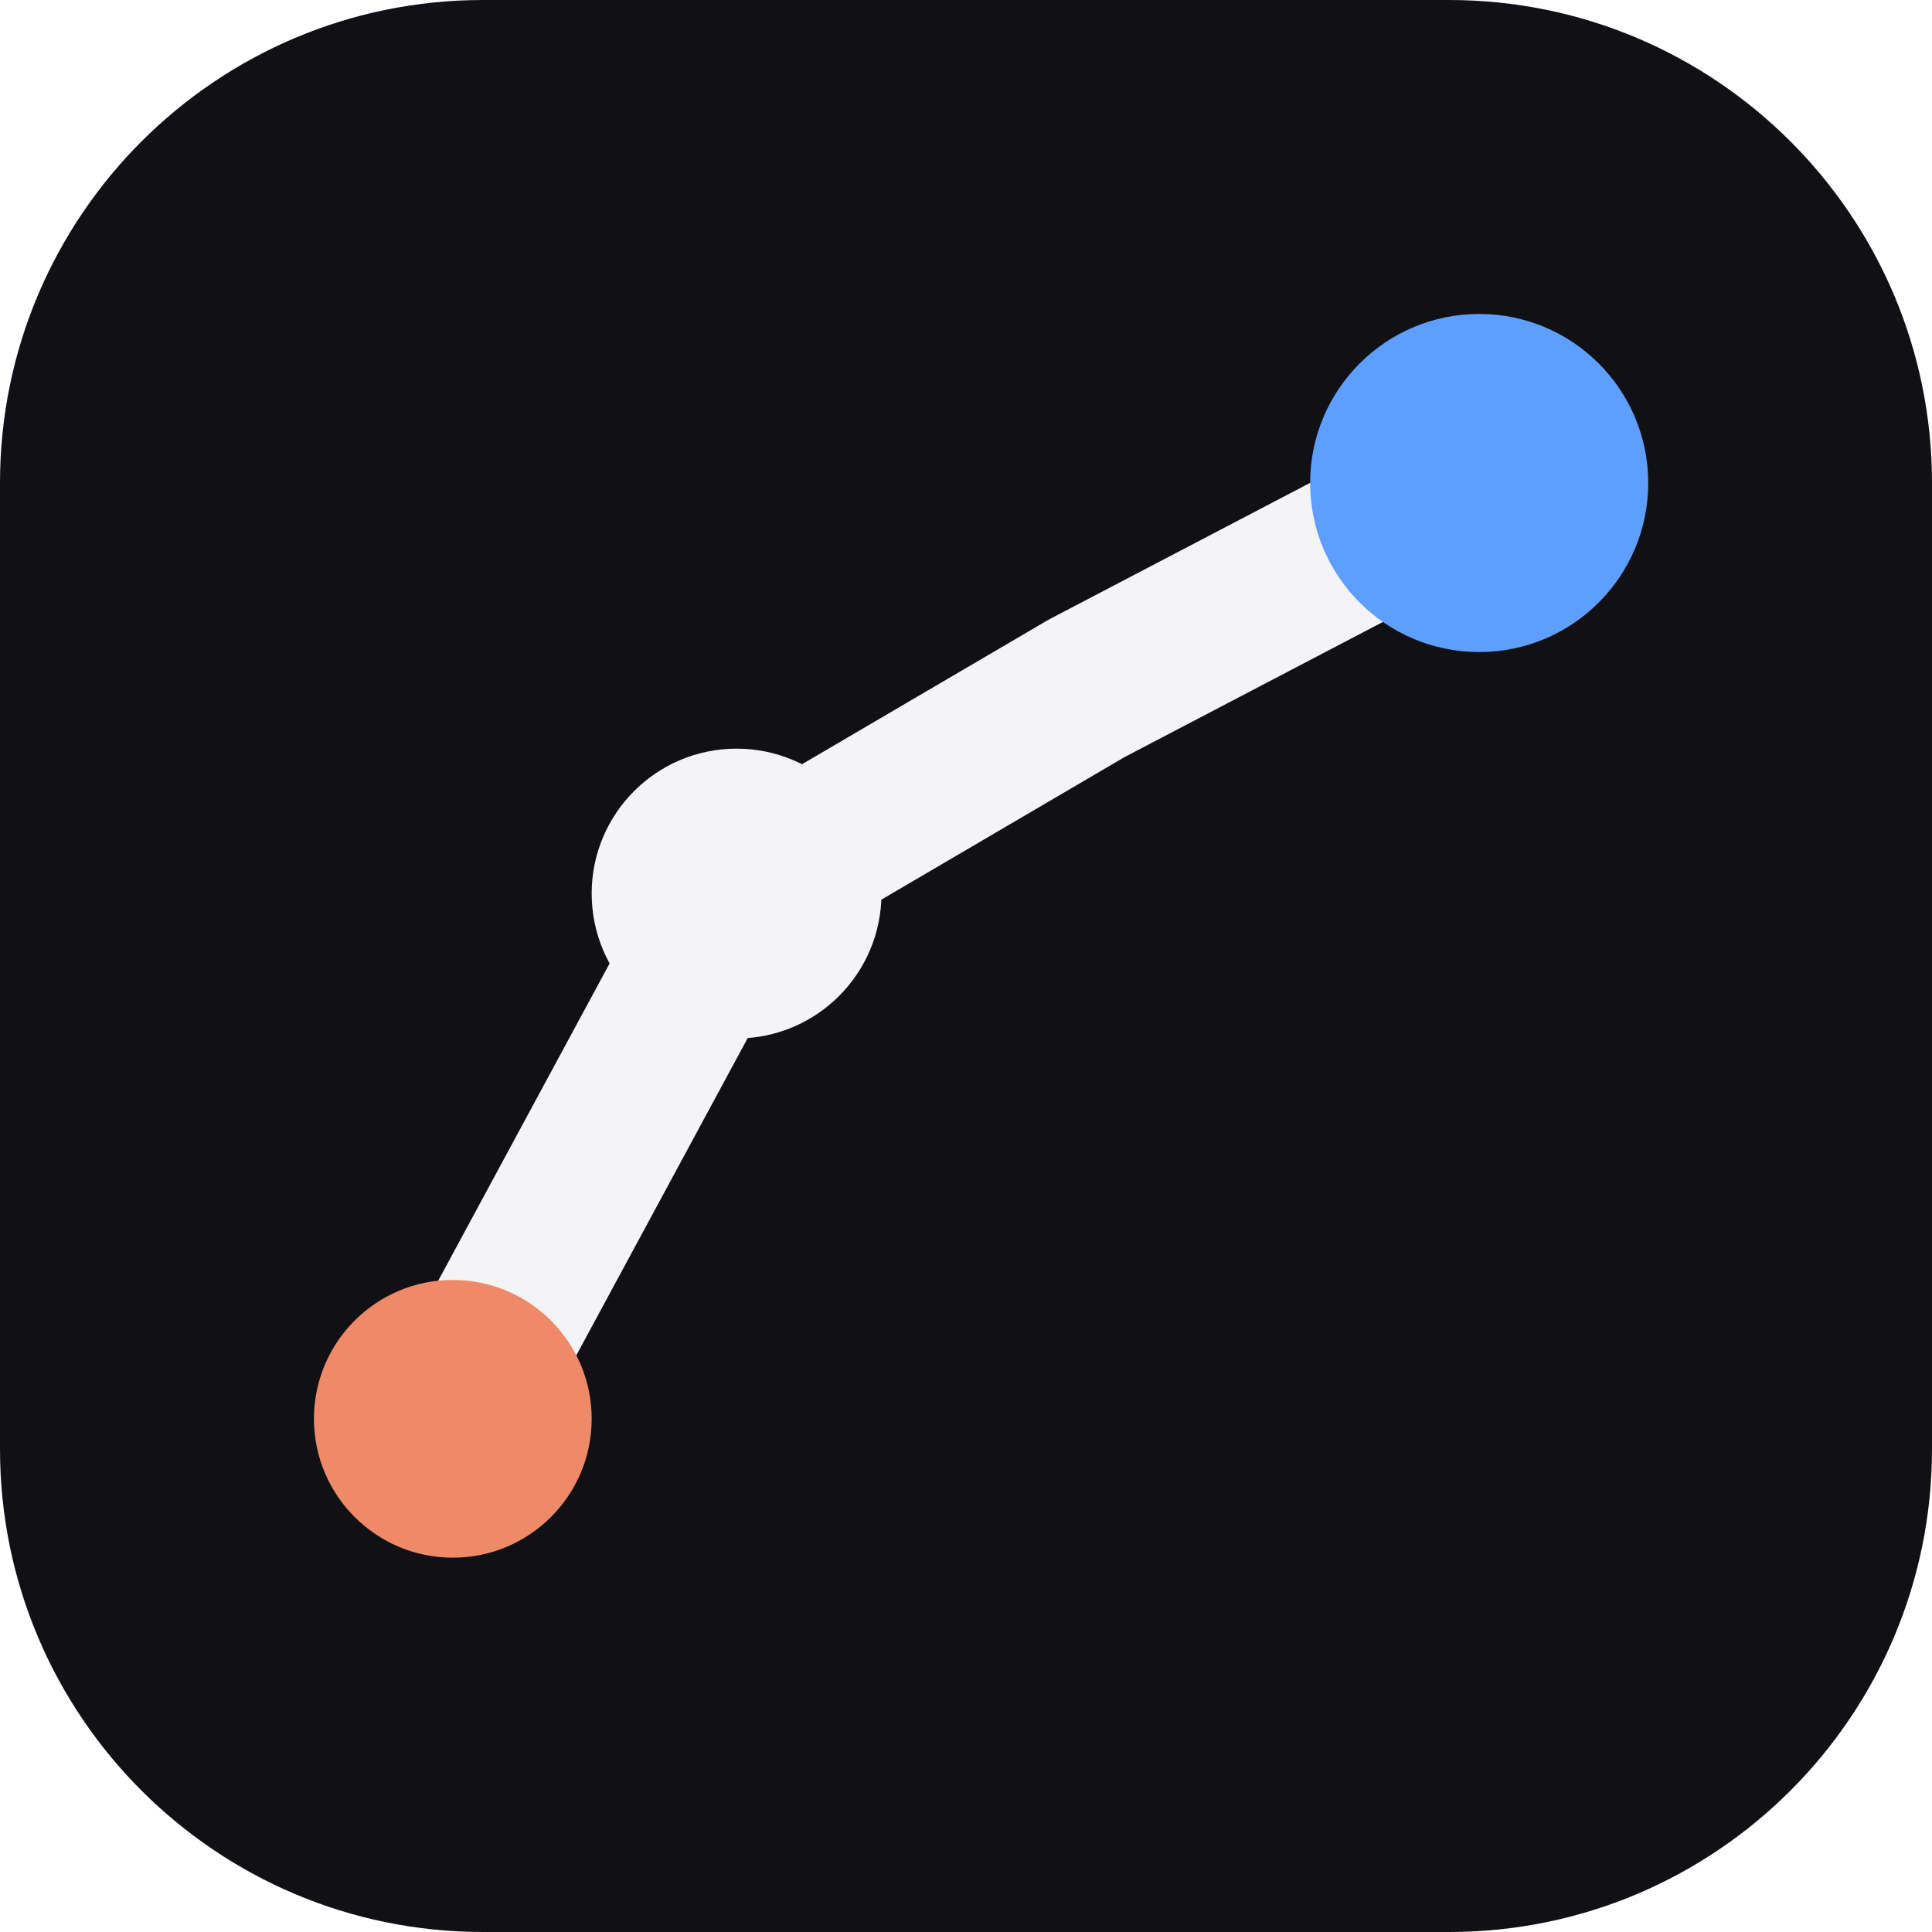
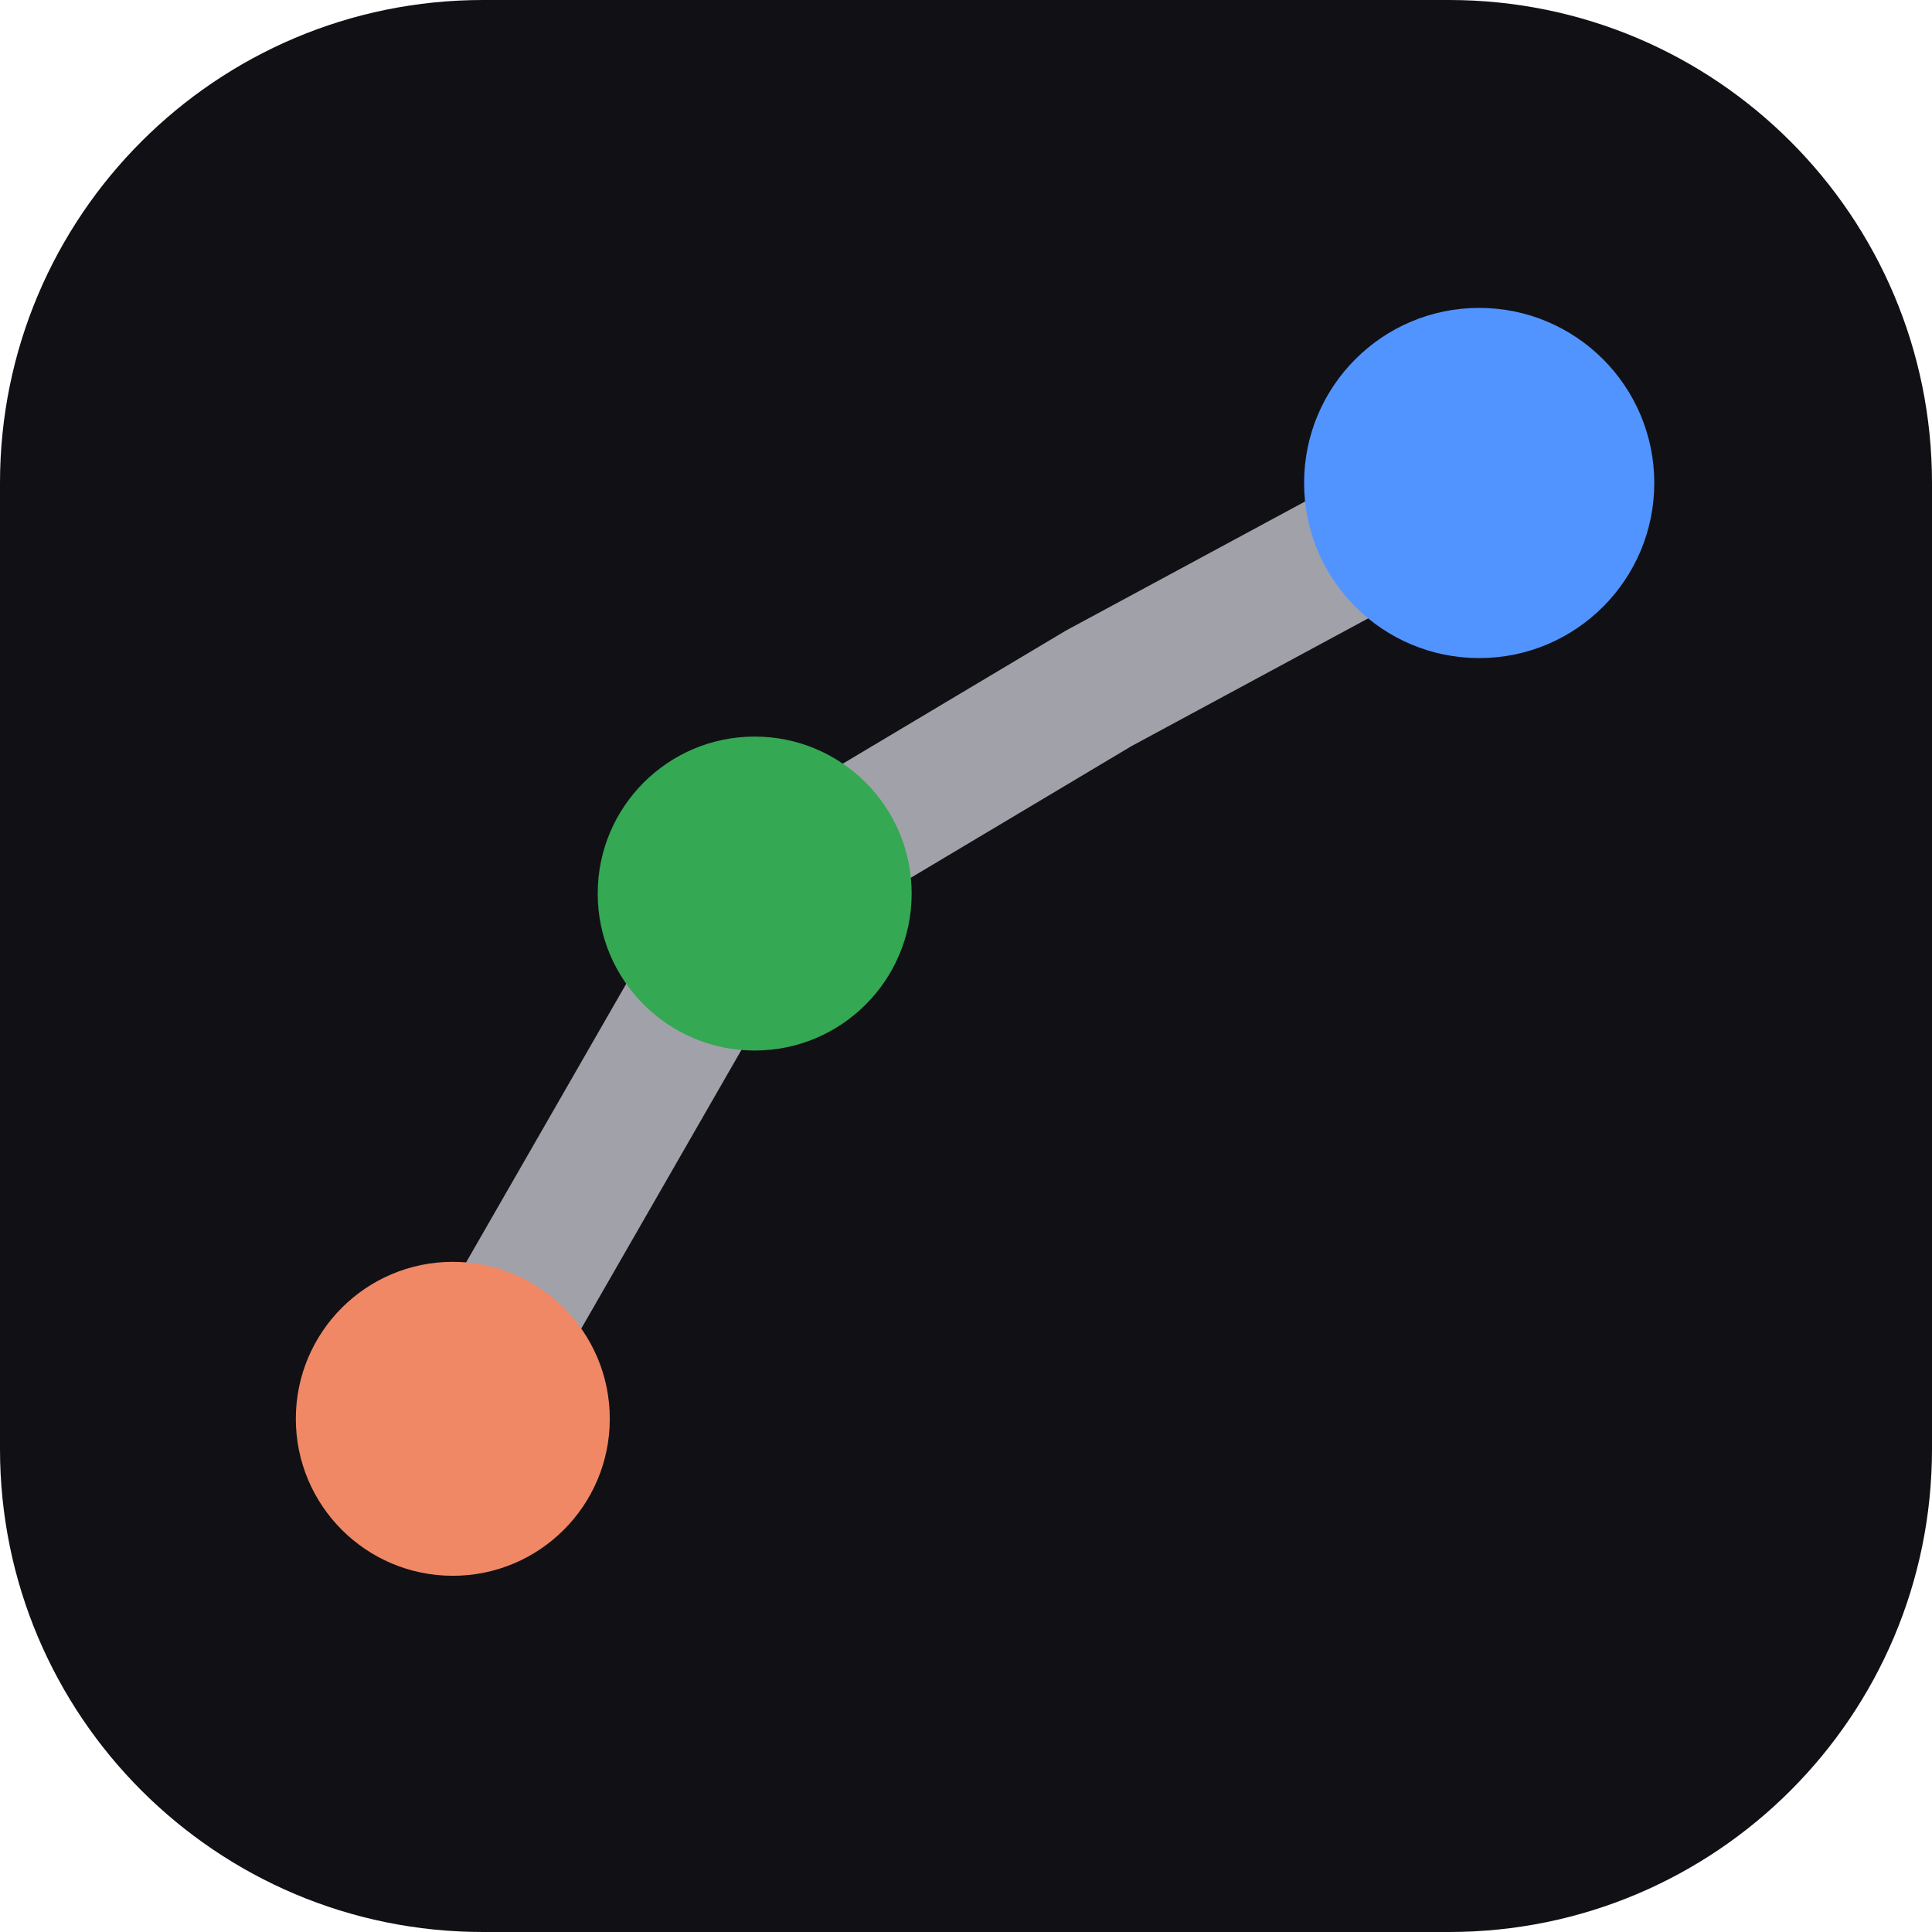
<svg xmlns="http://www.w3.org/2000/svg" viewBox="0 0 32 32" fill="none">
  <rect width="32" height="32" rx="8" fill="#111115" />
-   <path d="M7.5 23.5L12.2 14.8L18 11.4L24.5 8" stroke="#F4F4F7" stroke-width="2.6" stroke-linecap="round" stroke-linejoin="round" />
-   <circle cx="7.5" cy="23.5" r="2.3" fill="#EF8A68" />
-   <circle cx="12.2" cy="14.8" r="2.4" fill="#F4F4F7" />
-   <circle cx="24.5" cy="8" r="2.8" fill="#5E9EFF" />
+   <path d="M7.5 23.5L12.5 14.8L18.2 11.4L24.5 8" stroke="#A1A1AA" stroke-width="2.2" stroke-linecap="round" stroke-linejoin="round" />
+   <circle cx="7.5" cy="23.5" r="2.6" fill="#F08865" />
+   <circle cx="12.5" cy="14.8" r="2.6" fill="#34A853" />
+   <circle cx="24.5" cy="8" r="2.9" fill="#5294FF" />
</svg>
